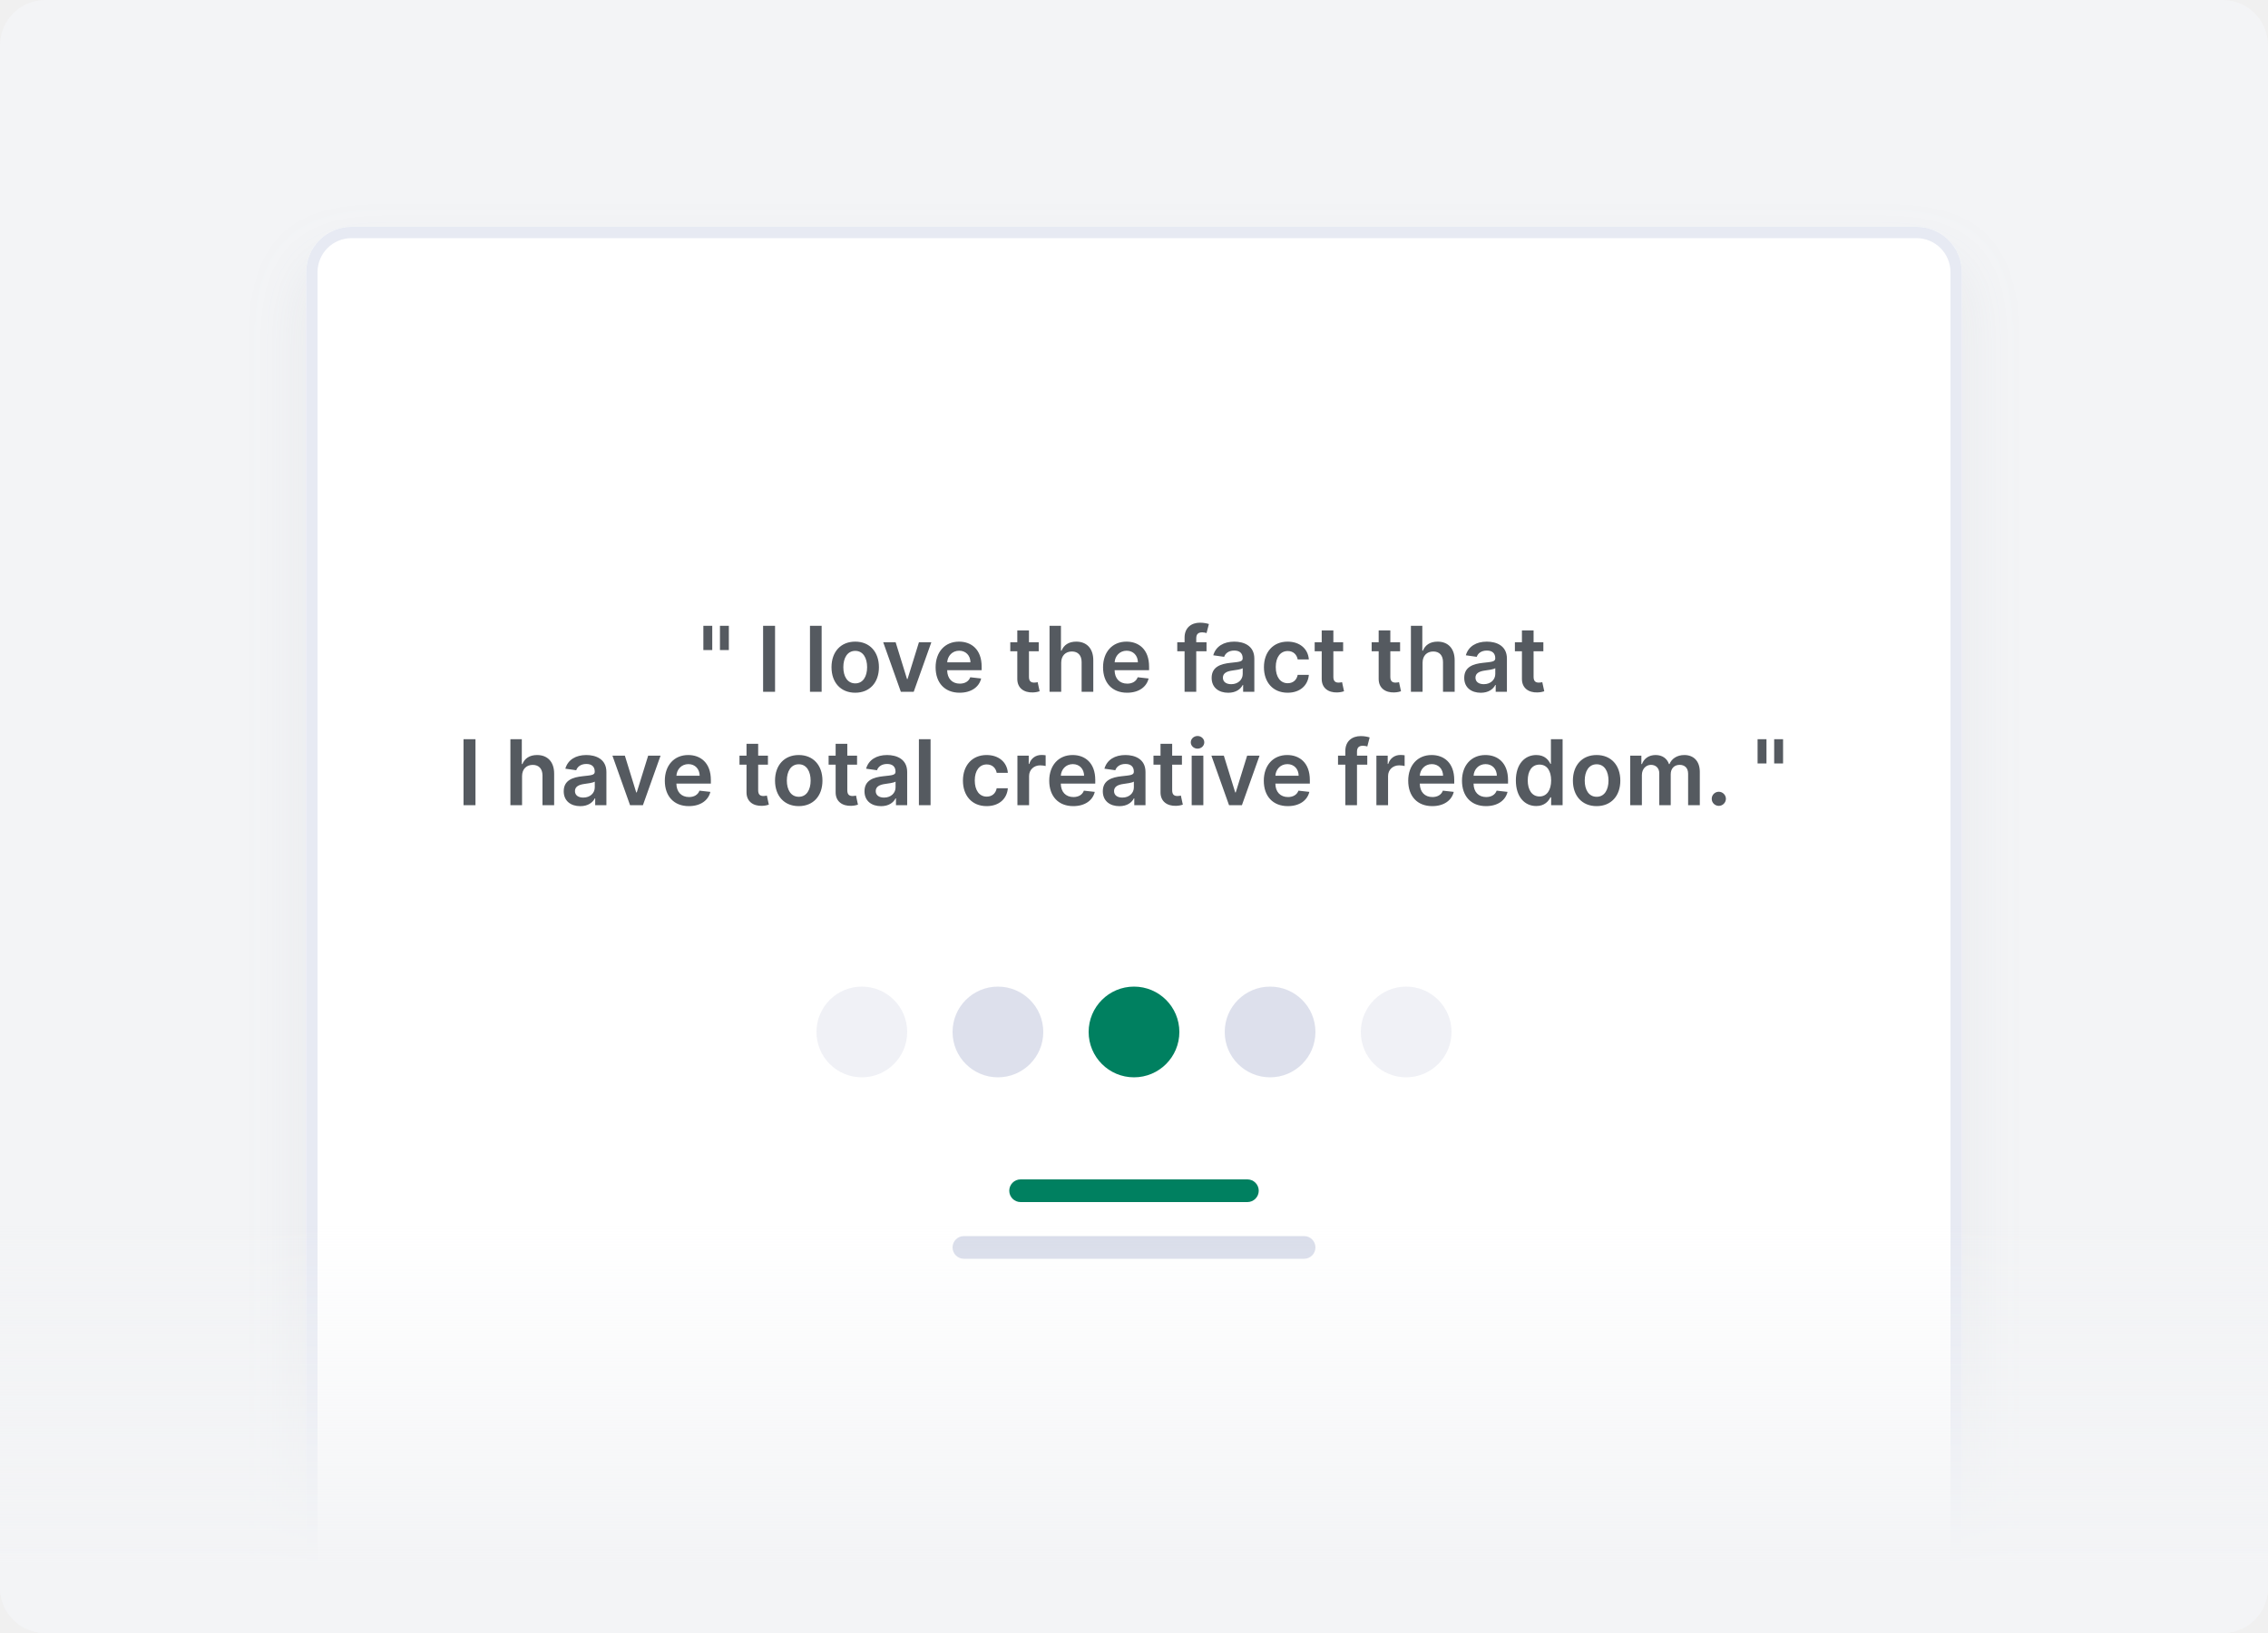
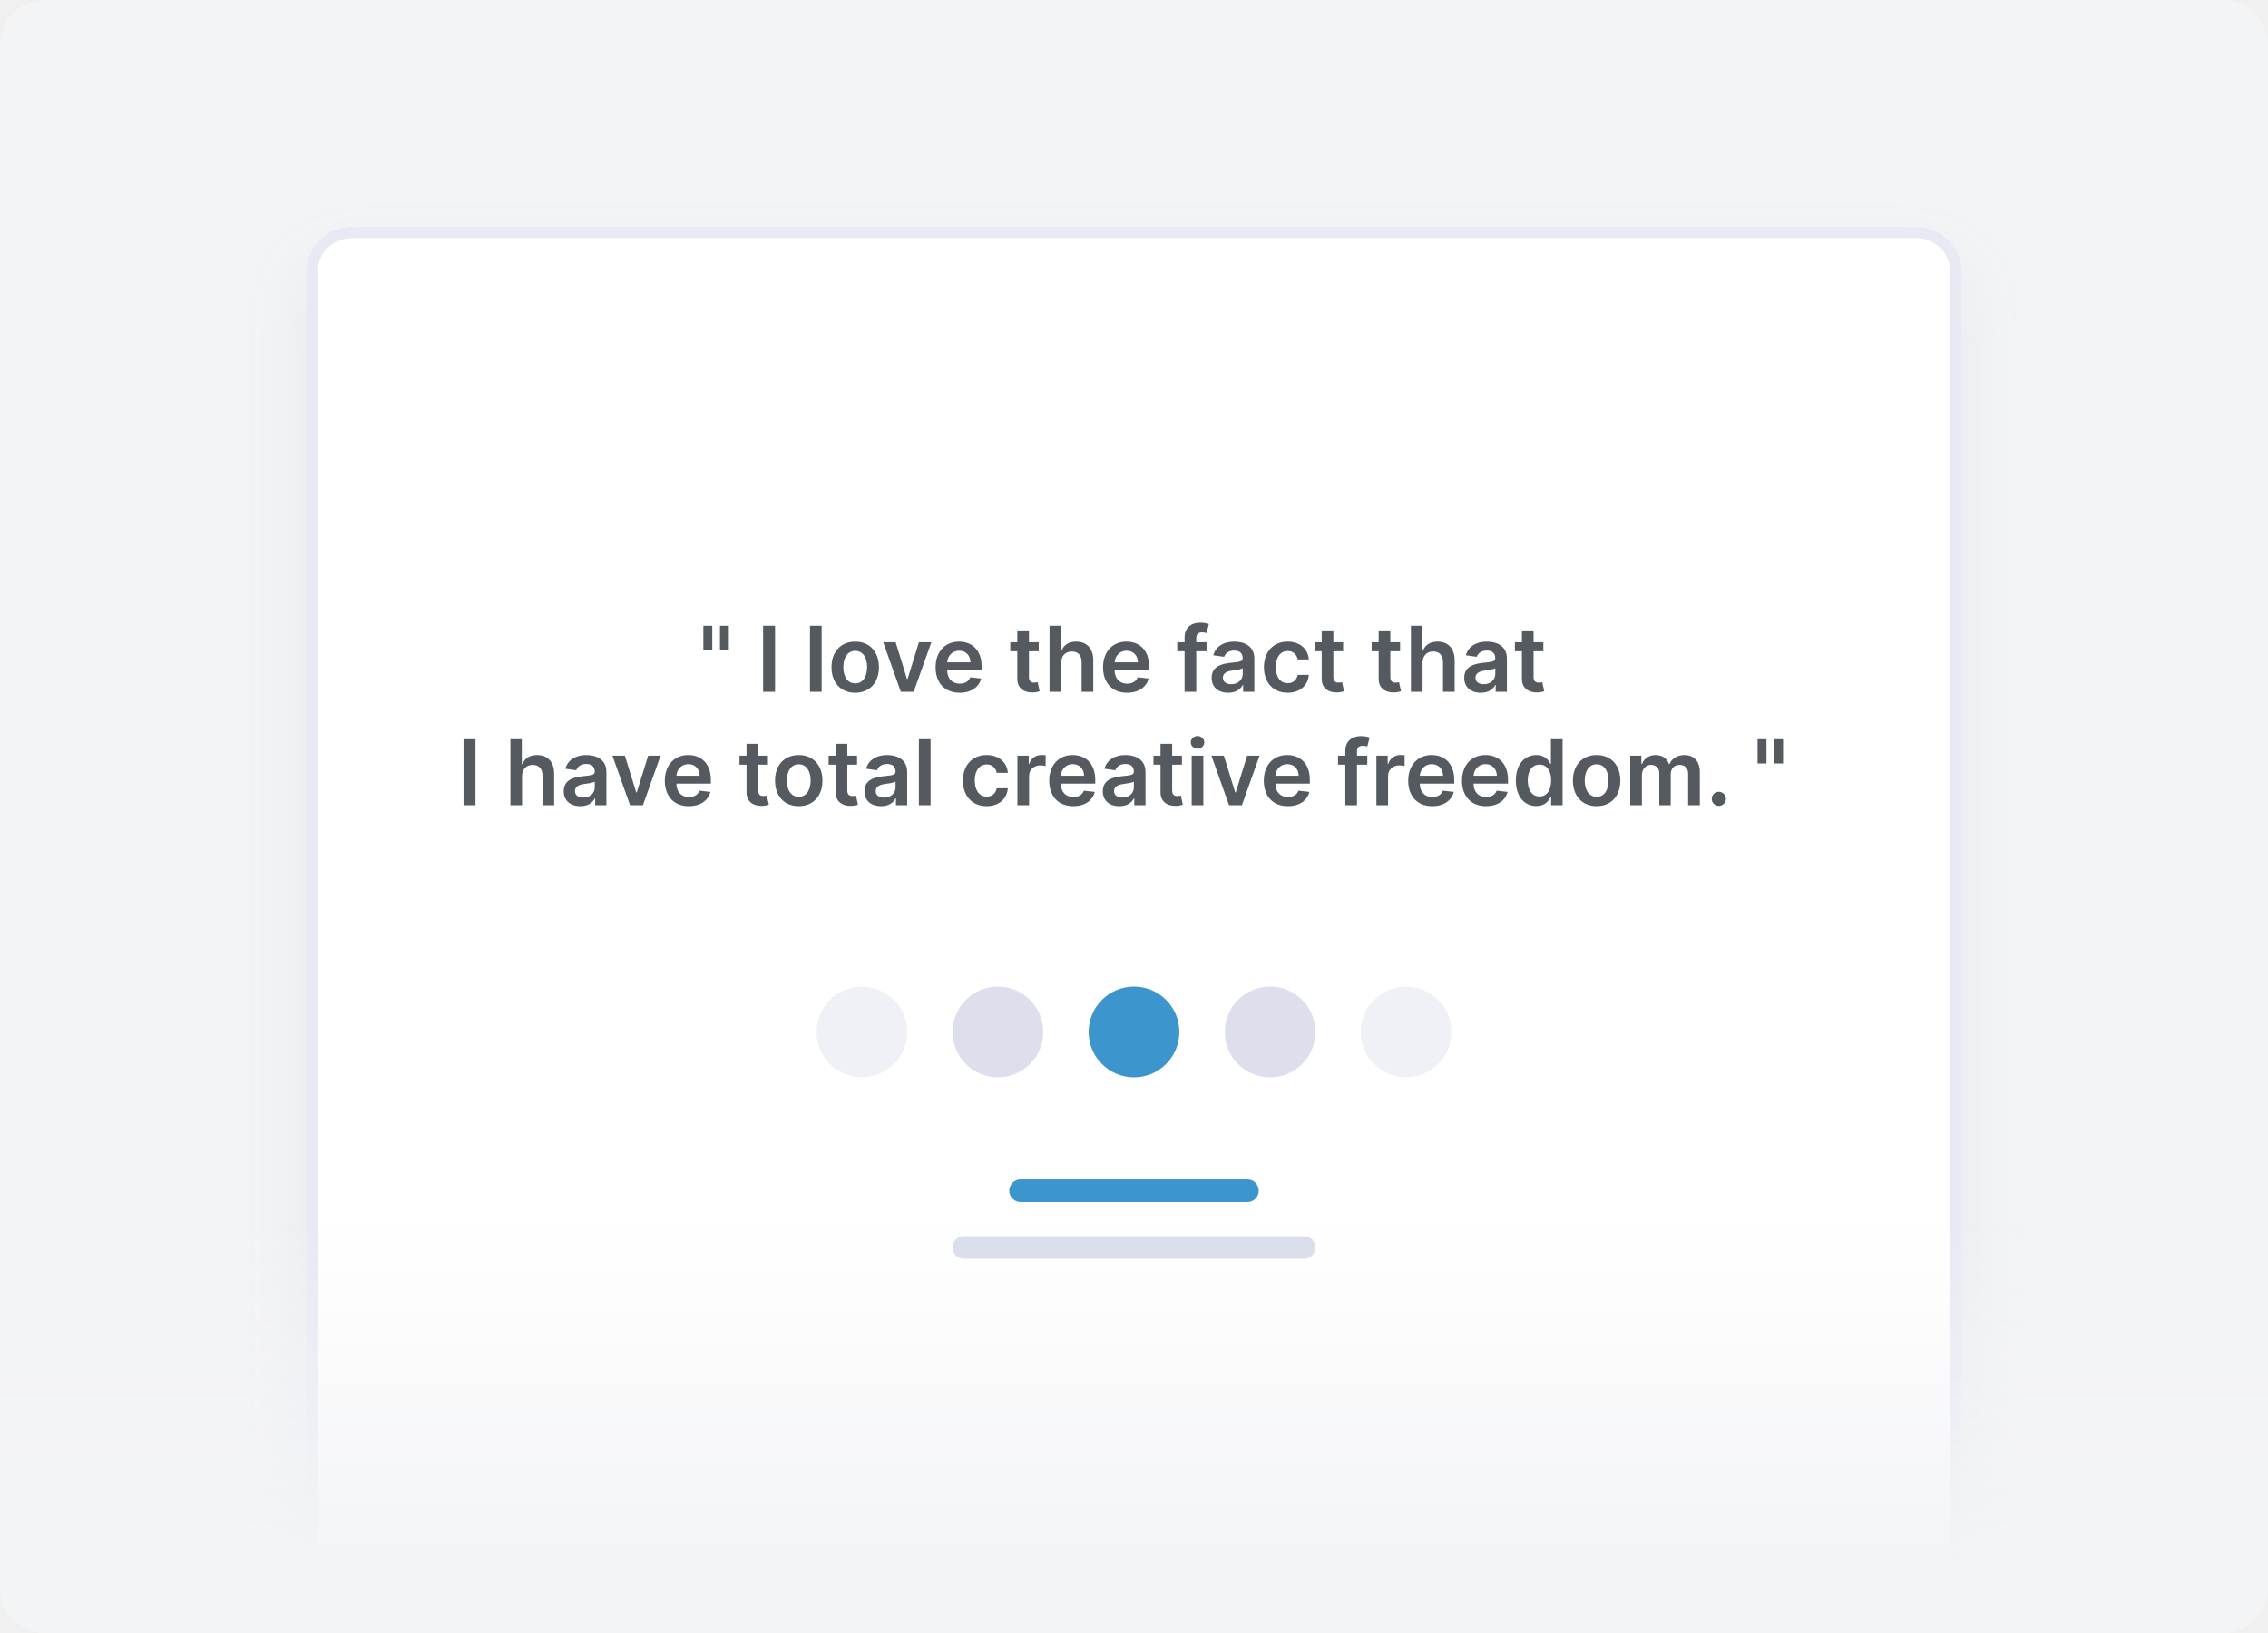
<svg xmlns="http://www.w3.org/2000/svg" width="200" height="144" viewBox="0 0 200 144" fill="none">
  <g clip-path="url(#clip0)">
    <path d="M196 0H4C1.791 0 0 1.791 0 4V140C0 142.209 1.791 144 4 144H196C198.209 144 200 142.209 200 140V4C200 1.791 198.209 0 196 0Z" fill="#F3F4F6" />
    <g filter="url(#filter0_d)">
      <path d="M27 24C27 21.791 28.791 20 31 20H169C171.209 20 173 21.791 173 24V144H27V24Z" fill="white" />
      <path d="M31 20.5H169C170.933 20.5 172.5 22.067 172.5 24V143.5H27.5V24C27.5 22.067 29.067 20.5 31 20.5Z" stroke="#E7EAF3" />
    </g>
    <path d="M62.809 55.182H62.025V57.324H62.809V55.182ZM64.272 55.182H63.488V57.324H64.272V55.182ZM68.347 55.182H67.293V61H68.347V55.182ZM72.455 55.182H71.427V61H72.455V55.182ZM75.416 61.085C76.695 61.085 77.507 60.185 77.507 58.835C77.507 57.483 76.695 56.58 75.416 56.58C74.138 56.58 73.325 57.483 73.325 58.835C73.325 60.185 74.138 61.085 75.416 61.085ZM75.422 60.261C74.715 60.261 74.368 59.631 74.368 58.832C74.368 58.034 74.715 57.395 75.422 57.395C76.118 57.395 76.465 58.034 76.465 58.832C76.465 59.631 76.118 60.261 75.422 60.261ZM82.129 56.636H81.035L80.03 59.878H79.984L78.981 56.636H77.885L79.439 61H80.575L82.129 56.636ZM84.624 61.085C85.641 61.085 86.34 60.588 86.522 59.83L85.562 59.722C85.423 60.091 85.082 60.284 84.638 60.284C83.974 60.284 83.533 59.847 83.525 59.099H86.565V58.784C86.565 57.253 85.644 56.58 84.57 56.58C83.32 56.58 82.505 57.497 82.505 58.844C82.505 60.213 83.309 61.085 84.624 61.085ZM83.528 58.406C83.559 57.849 83.971 57.381 84.585 57.381C85.175 57.381 85.573 57.812 85.579 58.406H83.528ZM91.598 56.636H90.737V55.591H89.709V56.636H89.09V57.432H89.709V59.858C89.703 60.679 90.3 61.082 91.072 61.06C91.365 61.051 91.567 60.994 91.678 60.957L91.504 60.153C91.447 60.168 91.331 60.193 91.203 60.193C90.945 60.193 90.737 60.102 90.737 59.688V57.432H91.598V56.636ZM93.58 58.443C93.58 57.812 93.972 57.449 94.523 57.449C95.063 57.449 95.381 57.793 95.381 58.381V61H96.41V58.222C96.41 57.168 95.813 56.58 94.907 56.58C94.237 56.58 93.81 56.883 93.609 57.378H93.558V55.182H92.552V61H93.58V58.443ZM99.39 61.085C100.407 61.085 101.106 60.588 101.288 59.83L100.327 59.722C100.188 60.091 99.847 60.284 99.404 60.284C98.739 60.284 98.299 59.847 98.29 59.099H101.33V58.784C101.33 57.253 100.41 56.58 99.336 56.58C98.086 56.58 97.271 57.497 97.271 58.844C97.271 60.213 98.075 61.085 99.39 61.085ZM98.293 58.406C98.325 57.849 98.737 57.381 99.35 57.381C99.941 57.381 100.339 57.812 100.344 58.406H98.293ZM106.395 56.636H105.489V56.293C105.489 55.952 105.631 55.761 106.014 55.761C106.176 55.761 106.312 55.798 106.398 55.824L106.605 55.028C106.472 54.983 106.179 54.909 105.824 54.909C105.065 54.909 104.46 55.344 104.46 56.224V56.636H103.815V57.432H104.46V61H105.489V57.432H106.395V56.636ZM108.308 61.088C108.992 61.088 109.401 60.767 109.589 60.401H109.623V61H110.612V58.08C110.612 56.926 109.671 56.58 108.839 56.58C107.921 56.58 107.217 56.989 106.989 57.784L107.95 57.92C108.052 57.622 108.342 57.367 108.844 57.367C109.322 57.367 109.583 57.611 109.583 58.04V58.057C109.583 58.352 109.273 58.367 108.504 58.449C107.657 58.54 106.847 58.793 106.847 59.776C106.847 60.633 107.475 61.088 108.308 61.088ZM108.575 60.332C108.146 60.332 107.839 60.136 107.839 59.758C107.839 59.364 108.183 59.199 108.643 59.133C108.913 59.097 109.452 59.028 109.586 58.92V59.435C109.586 59.92 109.194 60.332 108.575 60.332ZM113.549 61.085C114.646 61.085 115.344 60.435 115.418 59.508H114.435C114.347 59.977 114.009 60.247 113.558 60.247C112.915 60.247 112.501 59.71 112.501 58.818C112.501 57.938 112.924 57.409 113.558 57.409C114.052 57.409 114.356 57.727 114.435 58.148H115.418C115.347 57.202 114.609 56.58 113.543 56.58C112.265 56.58 111.458 57.503 111.458 58.835C111.458 60.156 112.245 61.085 113.549 61.085ZM118.442 56.636H117.581V55.591H116.553V56.636H115.933V57.432H116.553V59.858C116.547 60.679 117.143 61.082 117.916 61.06C118.209 61.051 118.411 60.994 118.521 60.957L118.348 60.153C118.291 60.168 118.175 60.193 118.047 60.193C117.788 60.193 117.581 60.102 117.581 59.688V57.432H118.442V56.636ZM123.465 56.636H122.604V55.591H121.576V56.636H120.957V57.432H121.576V59.858C121.57 60.679 122.167 61.082 122.94 61.06C123.232 61.051 123.434 60.994 123.545 60.957L123.371 60.153C123.315 60.168 123.198 60.193 123.07 60.193C122.812 60.193 122.604 60.102 122.604 59.688V57.432H123.465V56.636ZM125.447 58.443C125.447 57.812 125.839 57.449 126.391 57.449C126.93 57.449 127.249 57.793 127.249 58.381V61H128.277V58.222C128.277 57.168 127.68 56.58 126.774 56.58C126.104 56.58 125.678 56.883 125.476 57.378H125.425V55.182H124.419V61H125.447V58.443ZM130.581 61.088C131.266 61.088 131.675 60.767 131.862 60.401H131.896V61H132.885V58.08C132.885 56.926 131.945 56.58 131.112 56.58C130.195 56.58 129.49 56.989 129.263 57.784L130.223 57.92C130.325 57.622 130.615 57.367 131.118 57.367C131.595 57.367 131.857 57.611 131.857 58.04V58.057C131.857 58.352 131.547 58.367 130.777 58.449C129.93 58.54 129.121 58.793 129.121 59.776C129.121 60.633 129.749 61.088 130.581 61.088ZM130.848 60.332C130.419 60.332 130.112 60.136 130.112 59.758C130.112 59.364 130.456 59.199 130.916 59.133C131.186 59.097 131.726 59.028 131.859 58.92V59.435C131.859 59.92 131.467 60.332 130.848 60.332ZM136.098 56.636H135.237V55.591H134.209V56.636H133.589V57.432H134.209V59.858C134.203 60.679 134.8 61.082 135.572 61.06C135.865 61.051 136.067 60.994 136.178 60.957L136.004 60.153C135.947 60.168 135.831 60.193 135.703 60.193C135.445 60.193 135.237 60.102 135.237 59.688V57.432H136.098V56.636ZM41.929 65.182H40.875V71H41.929V65.182ZM46.037 68.443C46.037 67.812 46.429 67.449 46.98 67.449C47.52 67.449 47.838 67.793 47.838 68.381V71H48.867V68.222C48.867 67.168 48.27 66.579 47.364 66.579C46.694 66.579 46.267 66.883 46.066 67.378H46.015V65.182H45.009V71H46.037V68.443ZM51.171 71.088C51.855 71.088 52.265 70.767 52.452 70.401H52.486V71H53.475V68.079C53.475 66.926 52.534 66.579 51.702 66.579C50.784 66.579 50.08 66.989 49.853 67.784L50.813 67.921C50.915 67.622 51.205 67.367 51.708 67.367C52.185 67.367 52.446 67.611 52.446 68.04V68.057C52.446 68.352 52.137 68.367 51.367 68.449C50.52 68.54 49.711 68.793 49.711 69.776C49.711 70.633 50.338 71.088 51.171 71.088ZM51.438 70.332C51.009 70.332 50.702 70.136 50.702 69.758C50.702 69.364 51.046 69.199 51.506 69.133C51.776 69.097 52.316 69.028 52.449 68.921V69.435C52.449 69.921 52.057 70.332 51.438 70.332ZM58.25 66.636H57.157L56.151 69.878H56.105L55.103 66.636H54.006L55.56 71H56.696L58.25 66.636ZM60.745 71.085C61.762 71.085 62.461 70.588 62.643 69.829L61.683 69.722C61.544 70.091 61.203 70.284 60.76 70.284C60.095 70.284 59.654 69.847 59.646 69.099H62.686V68.784C62.686 67.253 61.765 66.579 60.691 66.579C59.441 66.579 58.626 67.497 58.626 68.844C58.626 70.213 59.43 71.085 60.745 71.085ZM59.649 68.406C59.68 67.849 60.092 67.381 60.706 67.381C61.297 67.381 61.694 67.812 61.7 68.406H59.649ZM67.719 66.636H66.858V65.591H65.83V66.636H65.211V67.432H65.83V69.858C65.824 70.679 66.421 71.082 67.194 71.06C67.486 71.051 67.688 70.994 67.799 70.957L67.625 70.153C67.569 70.168 67.452 70.193 67.324 70.193C67.066 70.193 66.858 70.102 66.858 69.688V67.432H67.719V66.636ZM70.436 71.085C71.714 71.085 72.527 70.185 72.527 68.835C72.527 67.483 71.714 66.579 70.436 66.579C69.157 66.579 68.345 67.483 68.345 68.835C68.345 70.185 69.157 71.085 70.436 71.085ZM70.441 70.261C69.734 70.261 69.387 69.631 69.387 68.832C69.387 68.034 69.734 67.395 70.441 67.395C71.137 67.395 71.484 68.034 71.484 68.832C71.484 69.631 71.137 70.261 70.441 70.261ZM75.579 66.636H74.718V65.591H73.689V66.636H73.07V67.432H73.689V69.858C73.684 70.679 74.28 71.082 75.053 71.06C75.346 71.051 75.547 70.994 75.658 70.957L75.485 70.153C75.428 70.168 75.311 70.193 75.184 70.193C74.925 70.193 74.718 70.102 74.718 69.688V67.432H75.579V66.636ZM77.694 71.088C78.379 71.088 78.788 70.767 78.975 70.401H79.01V71H79.998V68.079C79.998 66.926 79.058 66.579 78.225 66.579C77.308 66.579 76.603 66.989 76.376 67.784L77.336 67.921C77.439 67.622 77.728 67.367 78.231 67.367C78.709 67.367 78.97 67.611 78.97 68.04V68.057C78.97 68.352 78.66 68.367 77.89 68.449C77.044 68.54 76.234 68.793 76.234 69.776C76.234 70.633 76.862 71.088 77.694 71.088ZM77.961 70.332C77.532 70.332 77.225 70.136 77.225 69.758C77.225 69.364 77.569 69.199 78.029 69.133C78.299 69.097 78.839 69.028 78.973 68.921V69.435C78.973 69.921 78.581 70.332 77.961 70.332ZM82.061 65.182H81.032V71H82.061V65.182ZM87.006 71.085C88.103 71.085 88.802 70.435 88.875 69.508H87.892C87.804 69.977 87.466 70.247 87.015 70.247C86.373 70.247 85.958 69.71 85.958 68.818C85.958 67.938 86.381 67.409 87.015 67.409C87.509 67.409 87.813 67.727 87.892 68.148H88.875C88.804 67.202 88.066 66.579 87 66.579C85.722 66.579 84.915 67.503 84.915 68.835C84.915 70.156 85.702 71.085 87.006 71.085ZM89.72 71H90.748V68.435C90.748 67.881 91.166 67.489 91.731 67.489C91.904 67.489 92.12 67.52 92.209 67.548V66.602C92.115 66.585 91.953 66.574 91.839 66.574C91.339 66.574 90.921 66.858 90.762 67.364H90.717V66.636H89.72V71ZM94.644 71.085C95.661 71.085 96.36 70.588 96.541 69.829L95.581 69.722C95.442 70.091 95.101 70.284 94.658 70.284C93.993 70.284 93.553 69.847 93.544 69.099H96.584V68.784C96.584 67.253 95.664 66.579 94.59 66.579C93.34 66.579 92.525 67.497 92.525 68.844C92.525 70.213 93.329 71.085 94.644 71.085ZM93.547 68.406C93.579 67.849 93.99 67.381 94.604 67.381C95.195 67.381 95.593 67.812 95.598 68.406H93.547ZM98.71 71.088C99.394 71.088 99.804 70.767 99.991 70.401H100.025V71H101.014V68.079C101.014 66.926 100.074 66.579 99.241 66.579C98.323 66.579 97.619 66.989 97.392 67.784L98.352 67.921C98.454 67.622 98.744 67.367 99.247 67.367C99.724 67.367 99.985 67.611 99.985 68.04V68.057C99.985 68.352 99.676 68.367 98.906 68.449C98.059 68.54 97.25 68.793 97.25 69.776C97.25 70.633 97.877 71.088 98.71 71.088ZM98.977 70.332C98.548 70.332 98.241 70.136 98.241 69.758C98.241 69.364 98.585 69.199 99.045 69.133C99.315 69.097 99.855 69.028 99.988 68.921V69.435C99.988 69.921 99.596 70.332 98.977 70.332ZM104.227 66.636H103.366V65.591H102.338V66.636H101.718V67.432H102.338V69.858C102.332 70.679 102.929 71.082 103.701 71.06C103.994 71.051 104.196 70.994 104.306 70.957L104.133 70.153C104.076 70.168 103.96 70.193 103.832 70.193C103.574 70.193 103.366 70.102 103.366 69.688V67.432H104.227V66.636ZM105.087 71H106.115V66.636H105.087V71ZM105.604 66.017C105.931 66.017 106.198 65.767 106.198 65.46C106.198 65.151 105.931 64.901 105.604 64.901C105.275 64.901 105.007 65.151 105.007 65.46C105.007 65.767 105.275 66.017 105.604 66.017ZM111.071 66.636H109.977L108.971 69.878H108.926L107.923 66.636H106.826L108.38 71H109.517L111.071 66.636ZM113.566 71.085C114.583 71.085 115.282 70.588 115.463 69.829L114.503 69.722C114.364 70.091 114.023 70.284 113.58 70.284C112.915 70.284 112.475 69.847 112.466 69.099H115.506V68.784C115.506 67.253 114.586 66.579 113.512 66.579C112.262 66.579 111.446 67.497 111.446 68.844C111.446 70.213 112.25 71.085 113.566 71.085ZM112.469 68.406C112.5 67.849 112.912 67.381 113.526 67.381C114.117 67.381 114.515 67.812 114.52 68.406H112.469ZM120.571 66.636H119.664V66.293C119.664 65.952 119.806 65.761 120.19 65.761C120.352 65.761 120.488 65.798 120.574 65.824L120.781 65.028C120.647 64.983 120.355 64.909 120 64.909C119.241 64.909 118.636 65.344 118.636 66.224V66.636H117.991V67.432H118.636V71H119.664V67.432H120.571V66.636ZM121.376 71H122.404V68.435C122.404 67.881 122.822 67.489 123.387 67.489C123.561 67.489 123.777 67.52 123.865 67.548V66.602C123.771 66.585 123.609 66.574 123.495 66.574C122.995 66.574 122.578 66.858 122.419 67.364H122.373V66.636H121.376V71ZM126.3 71.085C127.317 71.085 128.016 70.588 128.198 69.829L127.238 69.722C127.098 70.091 126.757 70.284 126.314 70.284C125.65 70.284 125.209 69.847 125.201 69.099H128.24V68.784C128.24 67.253 127.32 66.579 126.246 66.579C124.996 66.579 124.181 67.497 124.181 68.844C124.181 70.213 124.985 71.085 126.3 71.085ZM125.203 68.406C125.235 67.849 125.647 67.381 126.26 67.381C126.851 67.381 127.249 67.812 127.255 68.406H125.203ZM131.042 71.085C132.059 71.085 132.758 70.588 132.94 69.829L131.98 69.722C131.841 70.091 131.5 70.284 131.056 70.284C130.392 70.284 129.951 69.847 129.943 69.099H132.983V68.784C132.983 67.253 132.062 66.579 130.988 66.579C129.738 66.579 128.923 67.497 128.923 68.844C128.923 70.213 129.727 71.085 131.042 71.085ZM129.946 68.406C129.977 67.849 130.389 67.381 131.002 67.381C131.593 67.381 131.991 67.812 131.997 68.406H129.946ZM135.472 71.077C136.222 71.077 136.56 70.631 136.722 70.312H136.784V71H137.796V65.182H136.765V67.358H136.722C136.566 67.043 136.245 66.579 135.475 66.579C134.466 66.579 133.674 67.369 133.674 68.824C133.674 70.261 134.444 71.077 135.472 71.077ZM135.759 70.233C135.08 70.233 134.722 69.636 134.722 68.818C134.722 68.006 135.074 67.423 135.759 67.423C136.421 67.423 136.784 67.972 136.784 68.818C136.784 69.665 136.415 70.233 135.759 70.233ZM140.795 71.085C142.074 71.085 142.886 70.185 142.886 68.835C142.886 67.483 142.074 66.579 140.795 66.579C139.517 66.579 138.704 67.483 138.704 68.835C138.704 70.185 139.517 71.085 140.795 71.085ZM140.801 70.261C140.093 70.261 139.747 69.631 139.747 68.832C139.747 68.034 140.093 67.395 140.801 67.395C141.497 67.395 141.843 68.034 141.843 68.832C141.843 69.631 141.497 70.261 140.801 70.261ZM143.759 71H144.787V68.347C144.787 67.81 145.145 67.446 145.588 67.446C146.023 67.446 146.321 67.739 146.321 68.188V71H147.33V68.278C147.33 67.787 147.623 67.446 148.12 67.446C148.534 67.446 148.864 67.69 148.864 68.23V71H149.895V68.071C149.895 67.097 149.333 66.579 148.532 66.579C147.898 66.579 147.415 66.892 147.222 67.378H147.176C147.009 66.883 146.586 66.579 145.998 66.579C145.412 66.579 144.975 66.881 144.793 67.378H144.742V66.636H143.759V71ZM151.572 71.062C151.907 71.062 152.194 70.784 152.197 70.438C152.194 70.097 151.907 69.818 151.572 69.818C151.225 69.818 150.944 70.097 150.947 70.438C150.944 70.784 151.225 71.062 151.572 71.062ZM155.774 65.182H154.99V67.324H155.774V65.182ZM157.237 65.182H156.453V67.324H157.237V65.182Z" fill="#555A60" />
-     <circle cx="100" cy="91" r="4" fill="#008060" />
+     <circle cx="100" cy="91" r="4" fill="#3D95CE" />
    <circle cx="88" cy="91" r="4" fill="#D9DDEA" fill-opacity="0.9" />
    <circle cx="76" cy="91" r="4" fill="#D9DDEA" fill-opacity="0.4" />
    <circle cx="112" cy="91" r="4" fill="#D9DDEA" fill-opacity="0.9" />
    <circle cx="124" cy="91" r="4" fill="#D9DDEA" fill-opacity="0.4" />
-     <rect x="89" y="104" width="22" height="2" rx="1" fill="#008060" />
+     <rect x="89" y="104" width="22" height="2" rx="1" fill="#3D95CE" />
    <rect x="84" y="109" width="32" height="2" rx="1" fill="#D9DDEA" />
    <path d="M0 104H200V140C200 142.209 198.209 144 196 144H4C1.791 144 0 142.209 0 140V104Z" fill="url(#paint0_linear)" />
  </g>
  <defs>
    <filter id="filter0_d" x="22" y="18" width="156" height="134" filterUnits="userSpaceOnUse" color-interpolation-filters="sRGB">
      <feFlood flood-opacity="0" result="BackgroundImageFix" />
      <feColorMatrix in="SourceAlpha" type="matrix" values="0 0 0 0 0 0 0 0 0 0 0 0 0 0 0 0 0 0 127 0" />
      <feOffset dy="3" />
      <feGaussianBlur stdDeviation="2.5" />
      <feColorMatrix type="matrix" values="0 0 0 0 0.549 0 0 0 0 0.596 0 0 0 0 0.643 0 0 0 0.125 0" />
      <feBlend mode="normal" in2="BackgroundImageFix" result="effect1_dropShadow" />
      <feBlend mode="normal" in="SourceGraphic" in2="effect1_dropShadow" result="shape" />
    </filter>
    <linearGradient id="paint0_linear" x1="100" y1="154" x2="100" y2="92.5" gradientUnits="userSpaceOnUse">
      <stop offset="0.256" stop-color="#F3F4F6" />
      <stop offset="0.749" stop-color="#F3F4F6" stop-opacity="0" />
    </linearGradient>
    <clipPath id="clip0">
      <rect width="200" height="144" fill="white" />
    </clipPath>
  </defs>
</svg>
